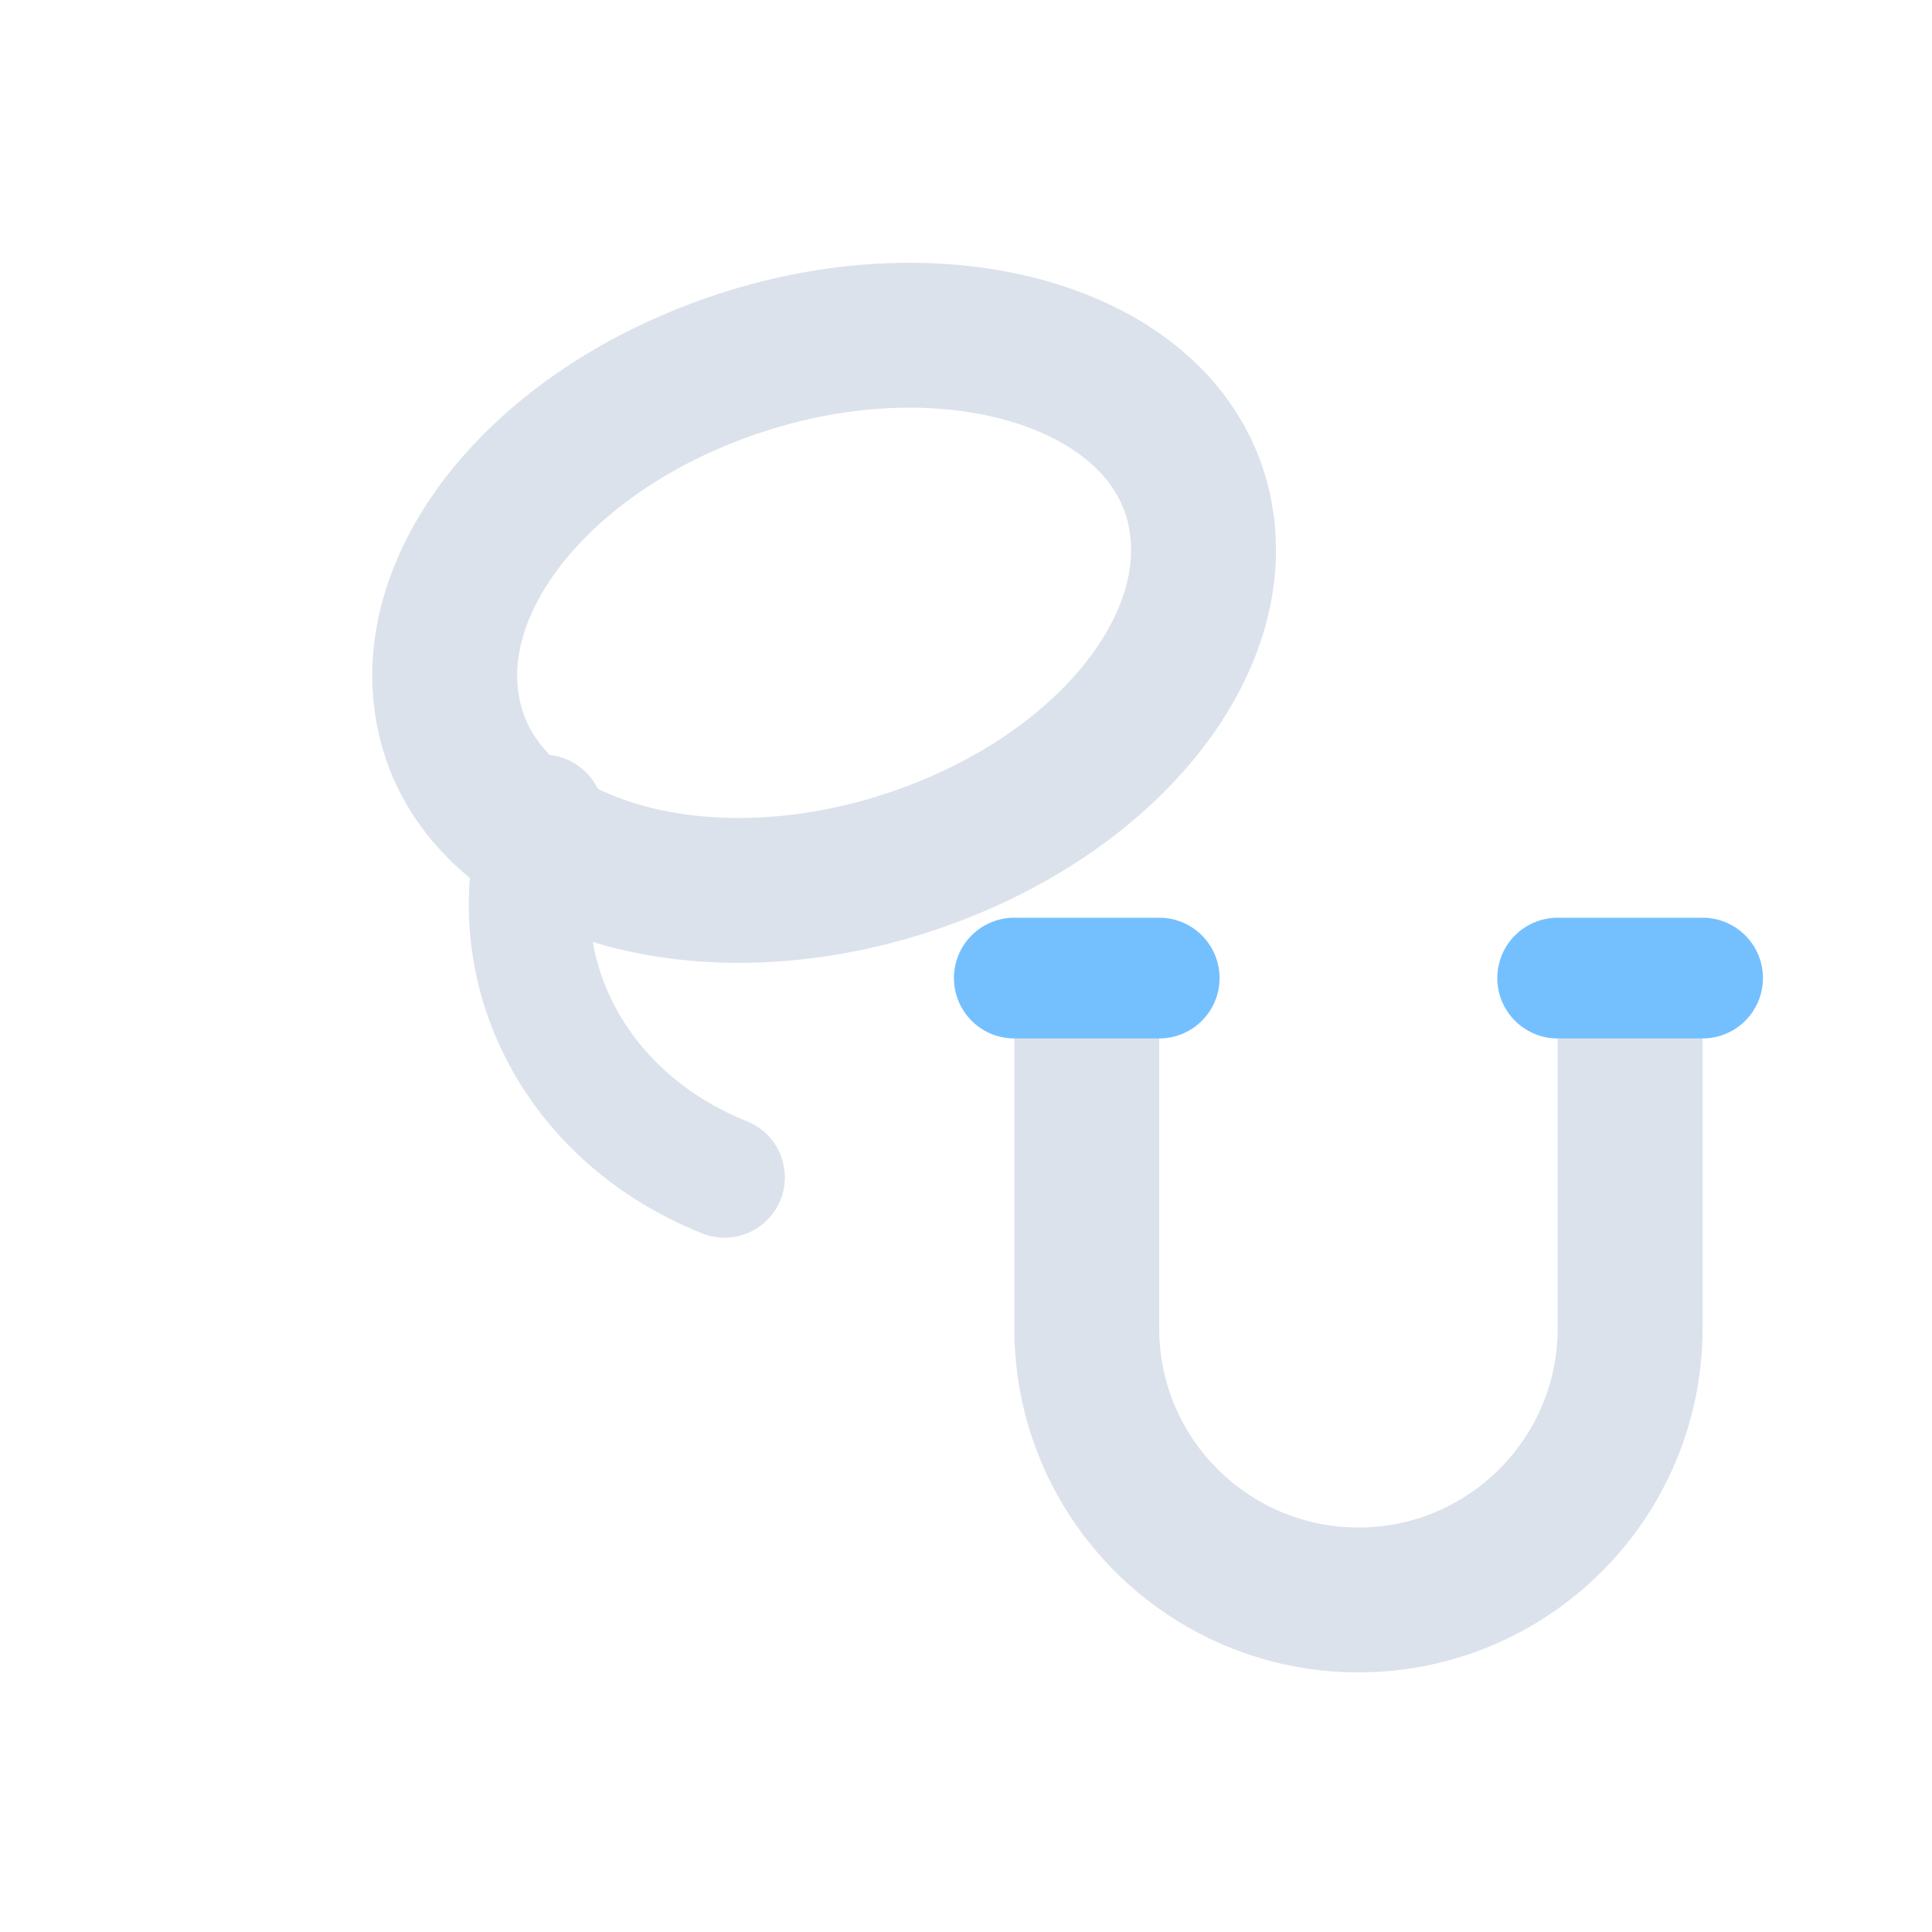
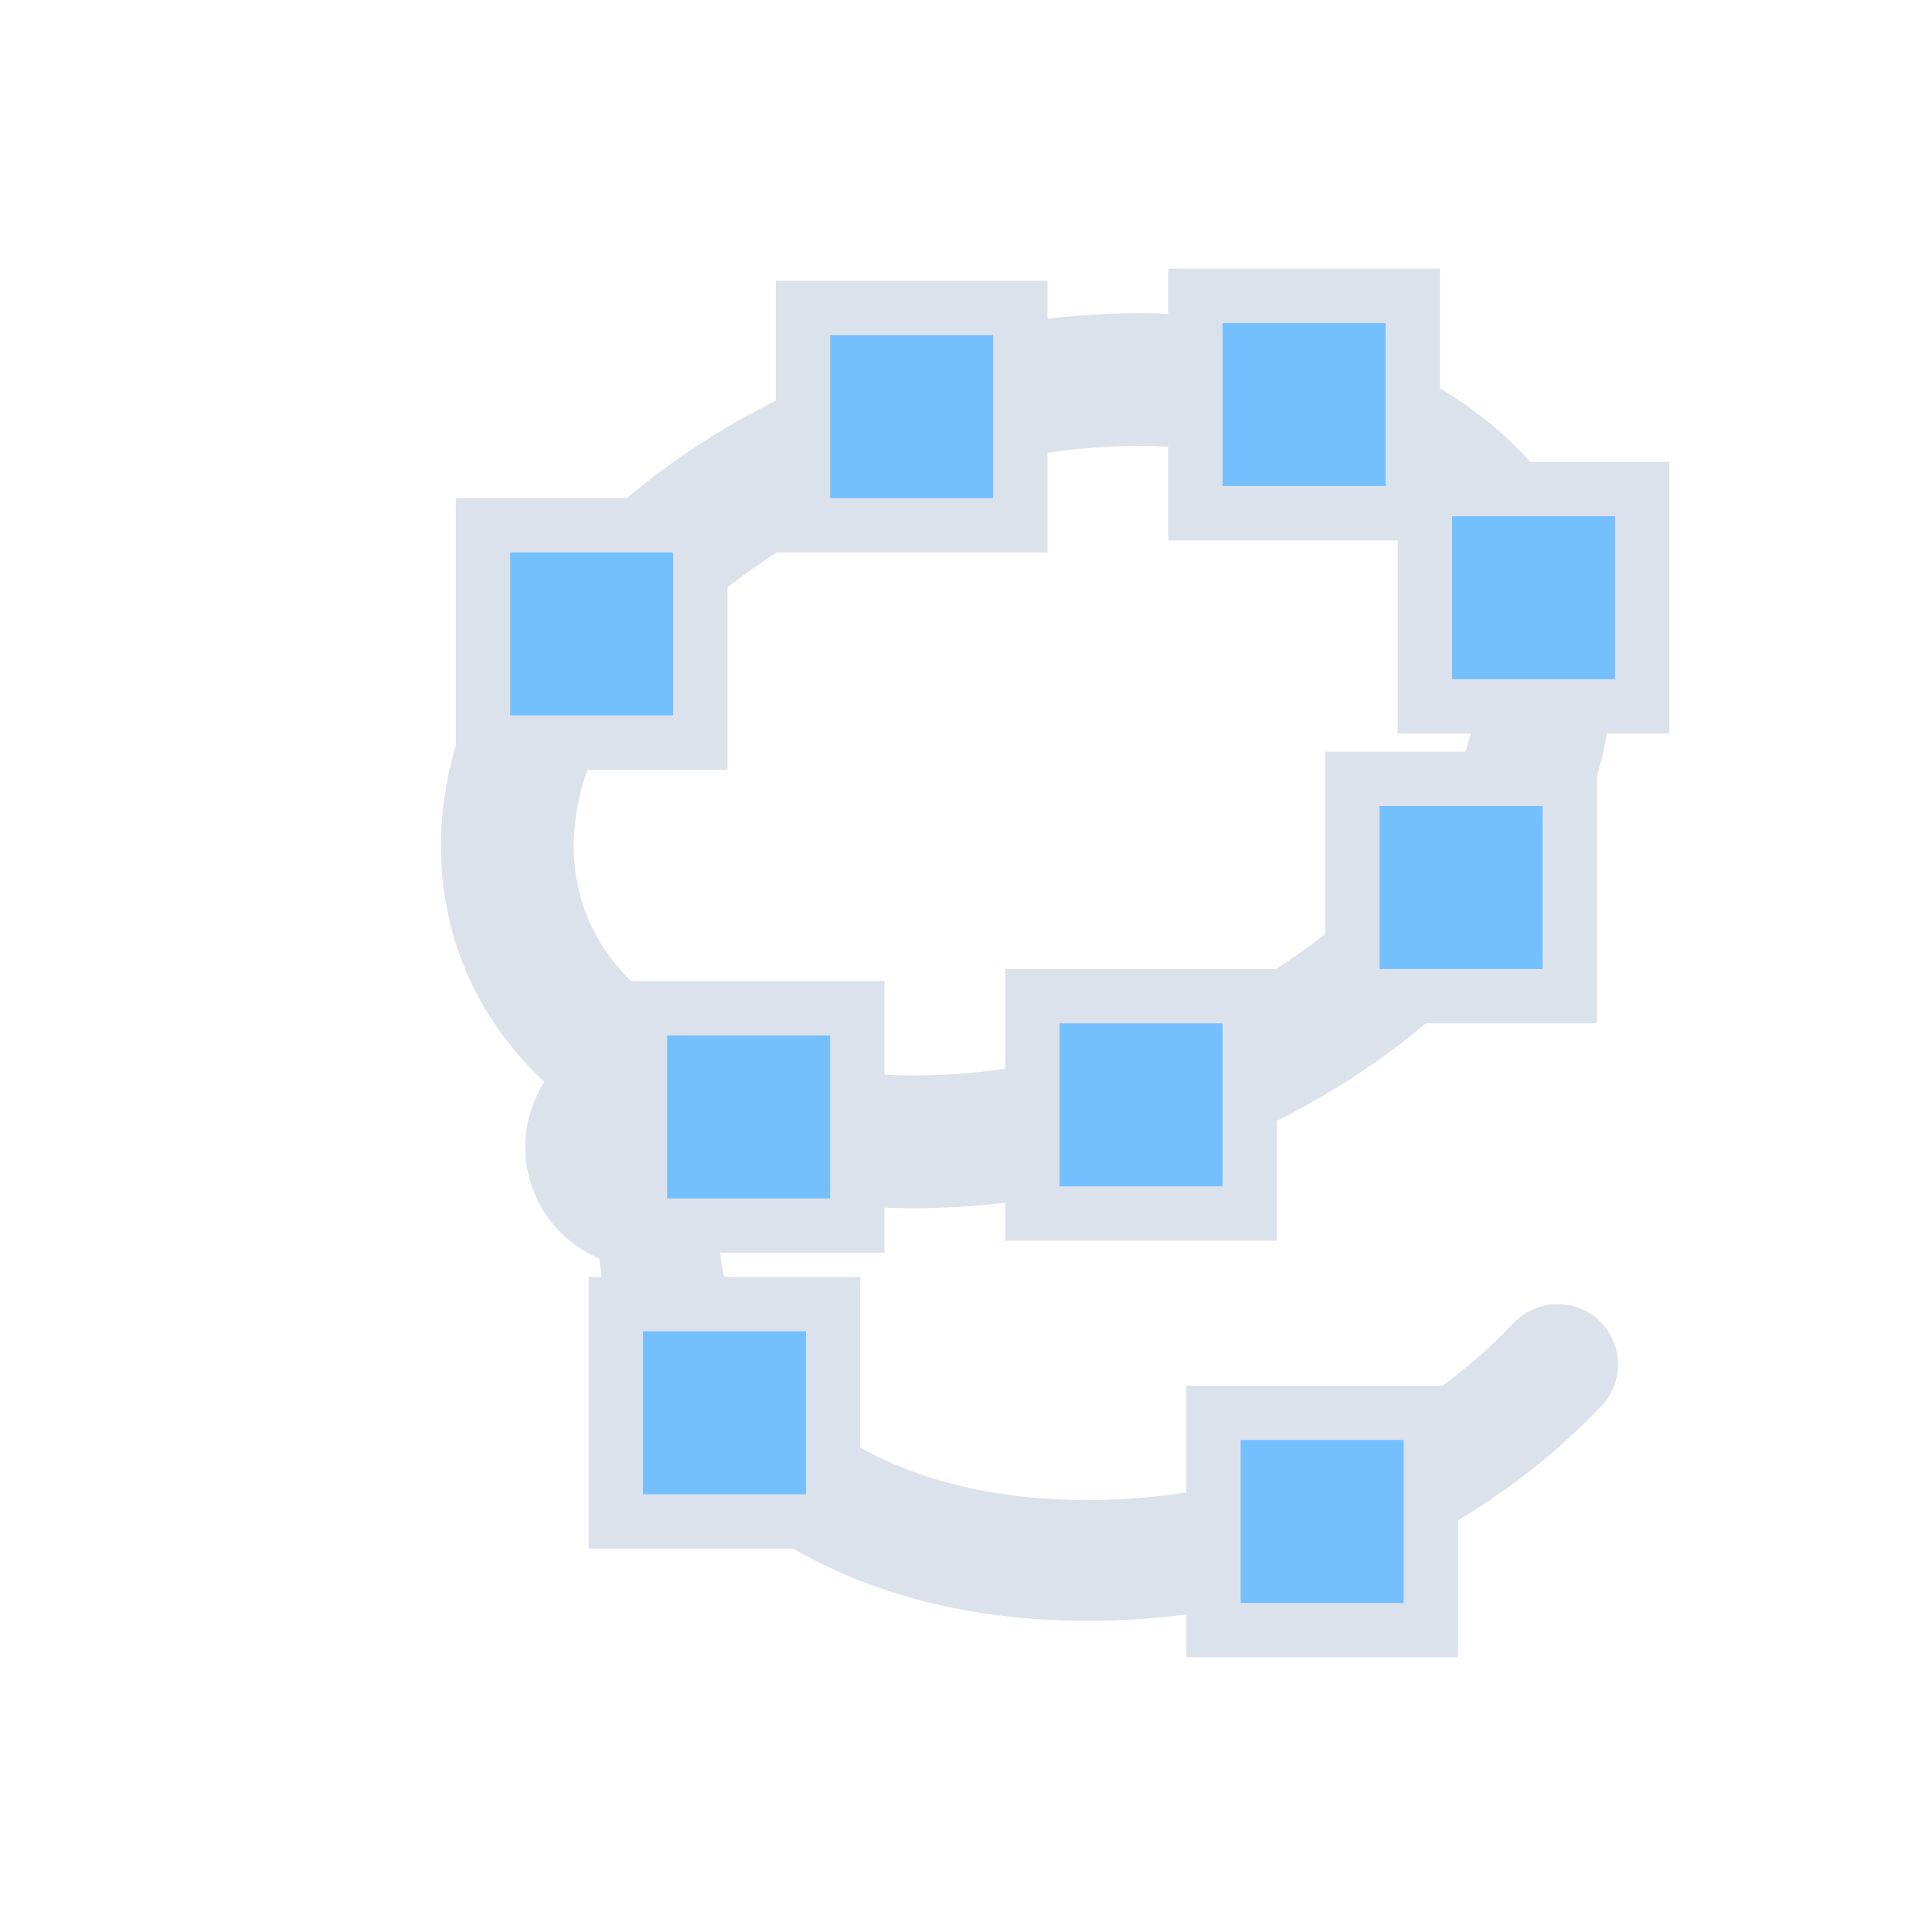
<svg xmlns="http://www.w3.org/2000/svg" viewBox="0 0 32 32">
-   <path d="M19.8 8.2C20.5 10.5 18.4 13.2 15 14.3C11.6 15.4 8.2 14.4 7.5 12.1C6.8 9.8 8.9 7.1 12.3 6C15.7 4.9 19.1 5.9 19.8 8.2Z" fill="none" stroke="#dce2eb" stroke-width="2.4" stroke-linecap="round" />
-   <path d="M9 13.5C8.2 16 9.5 18.5 12 19.5" fill="none" stroke="#dce2eb" stroke-width="2" stroke-linecap="round" />
-   <path d="M18 17L18 22A4.5 4.5 0 0 0 27 22L27 17" fill="none" stroke="#dce2eb" stroke-width="2.4" stroke-linecap="round" stroke-linejoin="round" />
-   <path d="M16.8 16.2H19.2M25.8 16.2H28.2" fill="none" stroke="#74c0ff" stroke-width="2" stroke-linecap="round" />
+   <path d="M25.4 9.9C26.4 13.05 23.5 16.8 18.9 18.3C14.3 19.8 9.6 18.45 8.6 15.3C7.6 12.15 10.5 8.4 15.1 6.9C19.7 5.4 24.4 6.75 25.4 9.9Z" fill="none" stroke="#dce2eb" stroke-width="2.2" stroke-linecap="round" />
+   <path d="M11.2 18.6C10 22.2 12.6 25.4 17 25.8C20.4 26.1 23.6 24.9 25.8 22.6" fill="none" stroke="#dce2eb" stroke-width="2" stroke-linecap="round" />
+   <circle cx="10.7" cy="19" r="2" fill="#dce2eb" />
+   <g fill="#74c0ff" stroke="#dce2eb" stroke-width="0.9">
+     <rect x="23.6" y="8.1" width="3.6" height="3.6" />
+     <rect x="22.4" y="12.9" width="3.6" height="3.6" />
+     <rect x="17.1" y="16.5" width="3.6" height="3.6" />
+     <rect x="10.6" y="16.7" width="3.6" height="3.6" />
+     <rect x="8.0" y="8.7" width="3.6" height="3.6" />
+     <rect x="13.3" y="5.1" width="3.6" height="3.6" />
+     <rect x="19.8" y="4.9" width="3.6" height="3.6" />
+     <rect x="10.2" y="21.6" width="3.6" height="3.6" />
+     <rect x="20.1" y="23.4" width="3.6" height="3.6" />
+   </g>
</svg>
